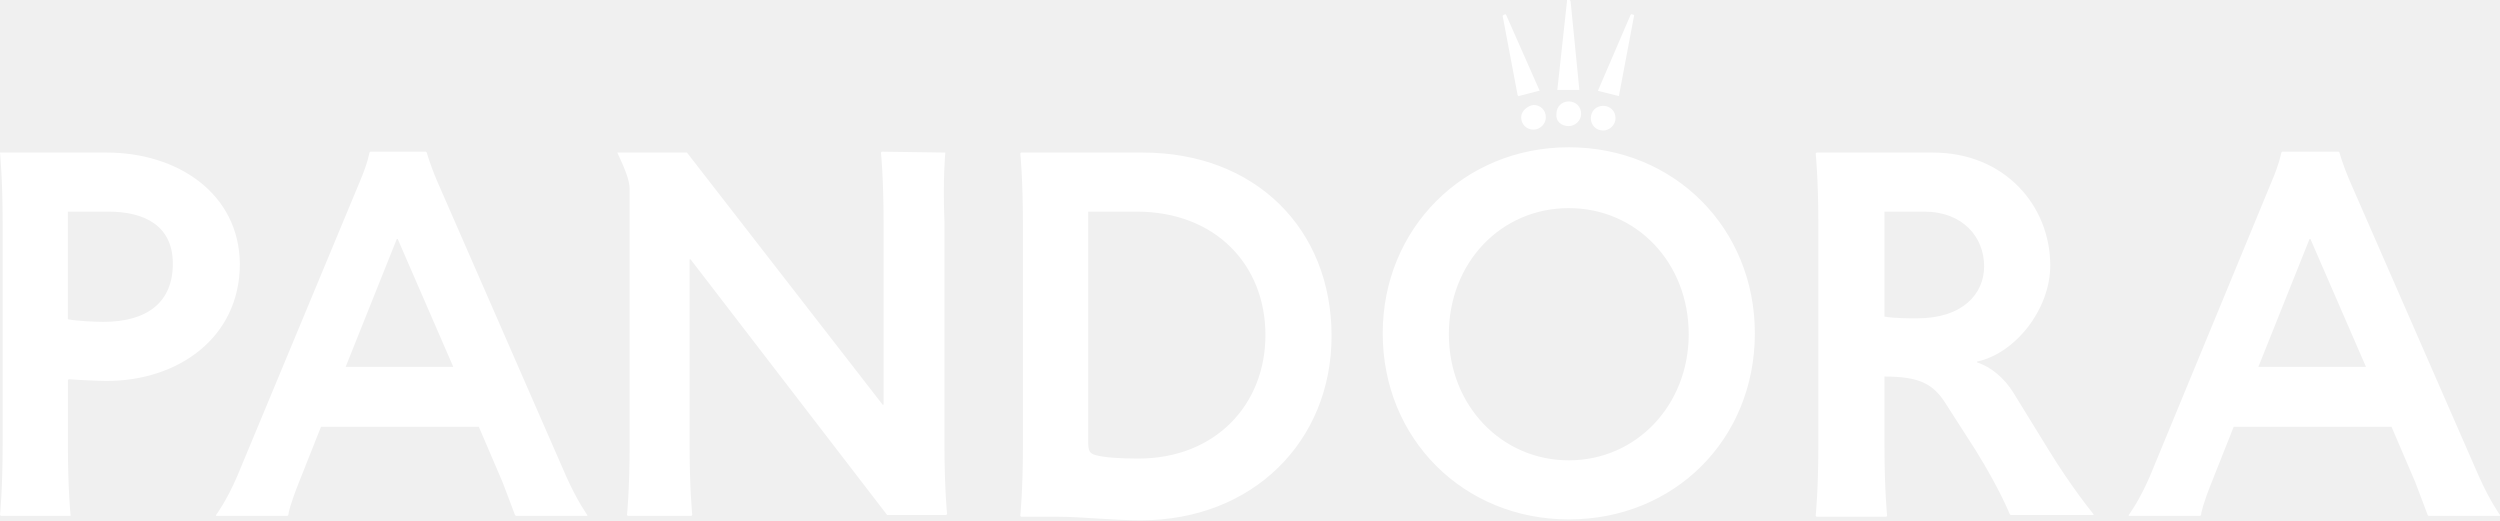
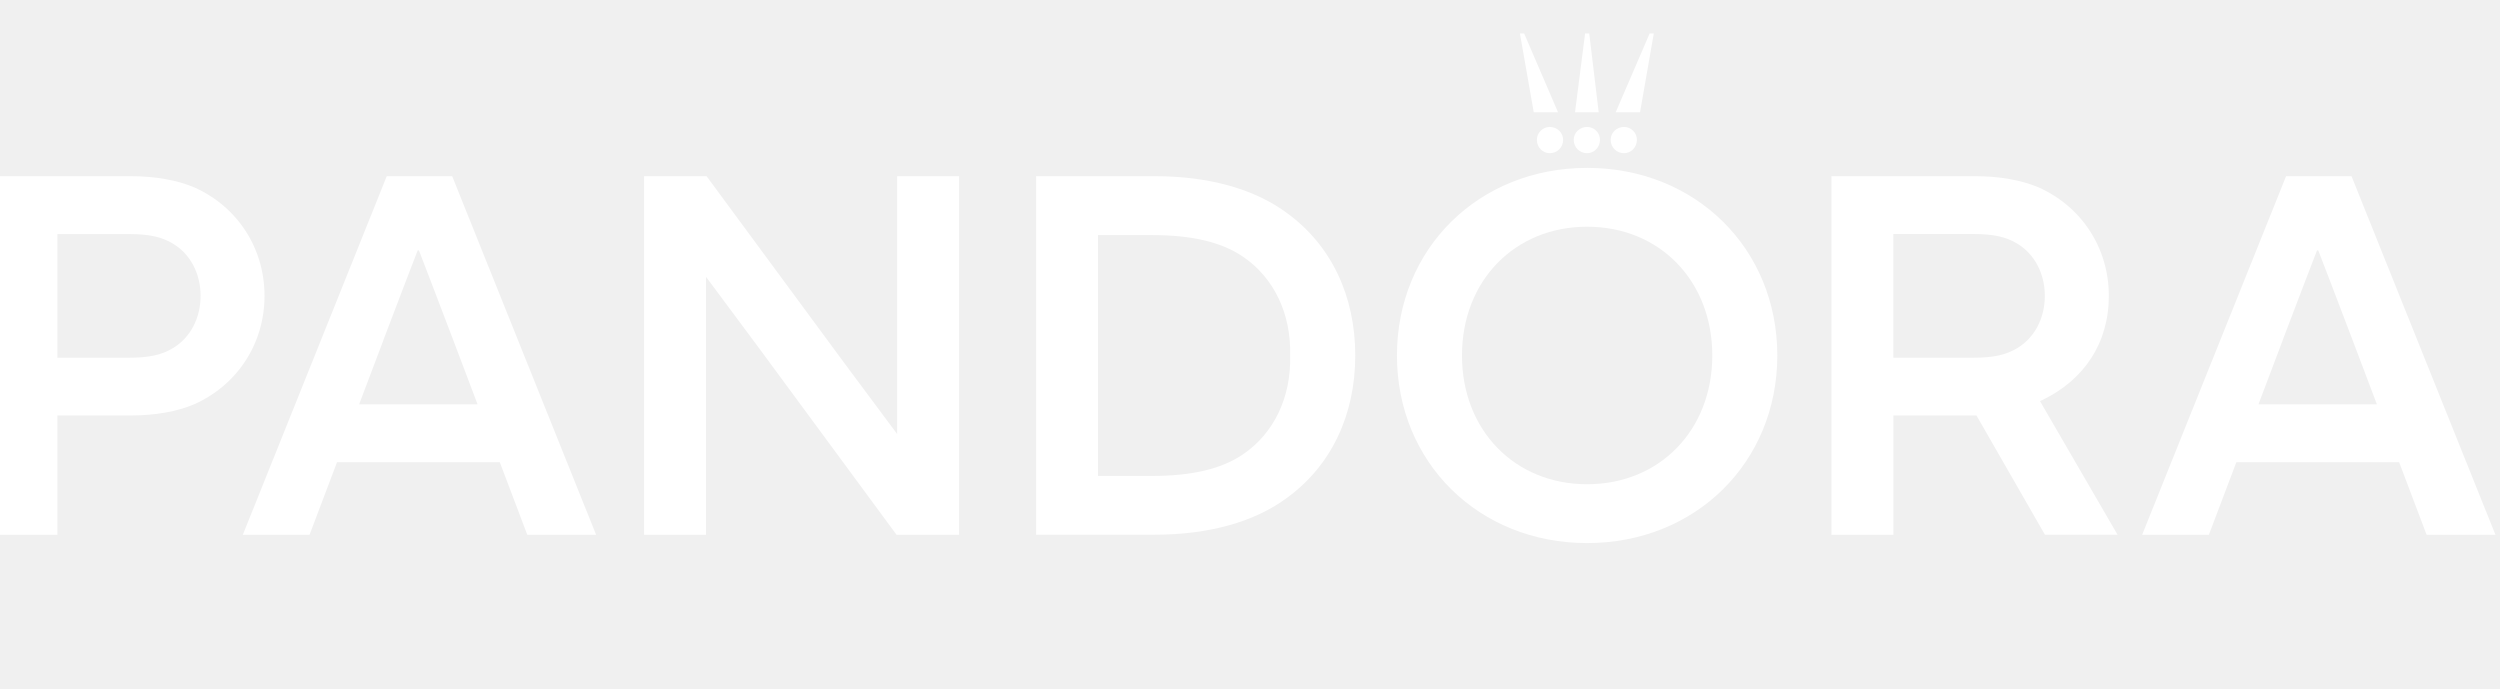
- <svg xmlns="http://www.w3.org/2000/svg" fill="#ffffff" id="sprite-logo" viewBox="0 0 300 62.434" version="1.1" width="300" height="62.434">
-   <path d="m 188.254,10.794 h 1.27 L 188.466,0.106 188.36,0 h -0.317 v 0.106 l -1.164,10.688 h 0.106 z m 6.032,0.741 v -0.106 l 1.799,-9.524 V 1.799 l -0.317,-0.106 -0.106,0.106 -3.915,9.101 z m -1.905,4.127 c 0.741,0 1.481,-0.635 1.481,-1.481 0,-0.847 -0.635,-1.481 -1.481,-1.481 -0.847,0 -1.481,0.635 -1.481,1.481 0,0.847 0.635,1.481 1.481,1.481 z m -4.127,-0.529 c 0.741,0 1.481,-0.635 1.481,-1.481 0,-0.847 -0.635,-1.481 -1.481,-1.481 -0.847,0 -1.481,0.635 -1.481,1.481 -0.106,0.952 0.635,1.481 1.481,1.481 z m -6.032,-3.598 2.434,-0.635 h 0.106 l -4.021,-9.101 -0.106,-0.106 -0.212,0.106 -0.106,0.106 1.799,9.524 z m 0.317,2.54 c 0,0.847 0.635,1.481 1.481,1.481 0.741,0 1.481,-0.635 1.481,-1.481 0,-0.847 -0.635,-1.481 -1.481,-1.481 -0.741,0.106 -1.481,0.741 -1.481,1.481 z M 12.804,18.307 H 0 c 0,0 0.317,3.069 0.317,8.36 V 53.439 C 0.317,58.73 0,61.799 0,61.799 l 0.106,0.106 H 8.466 v -0.106 c 0,0 -0.317,-3.069 -0.317,-8.36 v -7.831 l 0.106,-0.106 c 1.164,0.106 3.704,0.212 4.55,0.212 8.571,0 15.979,-5.185 15.979,-14.074 -0.106,-8.466 -7.513,-13.333 -15.979,-13.333 z m -0.423,20.317 c -0.952,0 -3.28,-0.106 -4.233,-0.317 V 25.397 h 4.868 c 4.339,0 7.725,1.693 7.725,6.243 0,4.55 -2.963,6.984 -8.36,6.984 z m 40.106,-16.825 c -0.952,-2.222 -1.27,-3.492 -1.27,-3.492 l -0.106,-0.106 h -6.667 l -0.106,0.106 c 0,0 -0.212,1.27 -1.164,3.492 L 28.466,57.143 c -1.27,2.963 -2.54,4.656 -2.54,4.656 v 0.106 h 8.571 l 0.106,-0.106 c 0,-0.212 0.212,-1.27 1.27,-3.915 l 2.646,-6.667 h 18.942 l 2.857,6.667 c 0.952,2.54 1.481,3.915 1.481,3.915 l 0.106,0.106 h 8.571 v -0.106 c 0,0 -1.164,-1.587 -2.54,-4.656 z M 41.481,44.021 47.619,28.677 h 0.106 l 6.667,15.344 z m 71.958,-25.714 -7.619,-0.106 -0.106,0.106 c 0,0 0.317,3.069 0.317,8.36 v 21.905 h -0.106 L 82.434,18.307 h -8.36 c 0.952,2.011 1.481,3.386 1.481,4.339 v 30.794 c 0,5.291 -0.317,8.36 -0.317,8.36 l 0.106,0.106 h 7.619 l 0.106,-0.106 c 0,0 -0.317,-3.069 -0.317,-8.36 V 31.111 h 0.106 l 23.598,30.688 h 7.09 l 0.106,-0.106 c 0,0 -0.317,-3.069 -0.317,-8.36 V 26.667 c -0.212,-5.291 0.106,-8.36 0.106,-8.36 z m 23.704,0 h -14.603 l -0.106,0.106 c 0,0 0.317,3.069 0.317,8.36 v 26.772 c 0,5.291 -0.317,8.36 -0.317,8.36 l 0.106,0.106 h 4.444 c 2.963,0 6.243,0.423 9.947,0.423 13.333,0 22.857,-9.418 22.857,-22.116 0,-12.91 -9.206,-22.011 -22.645,-22.011 z m -0.529,36.72 c -2.116,0 -4.021,-0.106 -5.185,-0.423 -0.635,-0.212 -0.847,-0.423 -0.847,-1.587 V 25.397 h 5.82 c 9.418,0 15.45,6.349 15.45,14.815 0,8.36 -6.032,14.815 -15.238,14.815 z m 51.64,-37.354 c -12.593,0 -22.328,9.735 -22.328,22.328 0,12.698 9.735,22.328 22.328,22.328 12.698,0 22.328,-9.63 22.328,-22.328 0,-12.593 -9.63,-22.328 -22.328,-22.328 z m 0,37.566 c -8.042,0 -14.392,-6.561 -14.392,-15.132 0,-8.571 6.243,-15.132 14.392,-15.132 8.148,0 14.392,6.561 14.392,15.132 0,8.466 -6.243,15.132 -14.392,15.132 z m 53.333,-8.148 c -1.058,-1.693 -2.646,-3.069 -4.339,-3.598 v -0.106 c 4.55,-0.952 8.783,-6.243 8.783,-11.534 0,-7.196 -5.503,-13.545 -14.074,-13.545 h -13.968 l -0.106,0.106 c 0,0 0.317,3.069 0.317,8.36 v 26.772 c 0,5.291 -0.317,8.36 -0.317,8.36 l 0.106,0.106 h 8.36 l 0.106,-0.106 c 0,0 -0.317,-3.069 -0.317,-8.36 v -8.36 c 4.127,0 5.82,0.847 7.302,3.175 l 3.598,5.608 c 2.963,4.762 4.127,7.725 4.127,7.725 l 0.106,0.106 h 9.947 v -0.106 c 0,0 -2.54,-3.069 -5.397,-7.725 z m -11.534,-8.889 c -0.952,0 -2.751,0 -3.915,-0.212 V 25.397 h 4.762 c 4.656,0 7.196,3.069 7.196,6.561 0,3.28 -2.54,6.243 -8.042,6.243 z m 67.407,18.942 -15.45,-35.344 c -0.952,-2.222 -1.27,-3.492 -1.27,-3.492 l -0.106,-0.106 h -6.772 l -0.106,0.106 c 0,0 -0.212,1.27 -1.164,3.492 l -14.603,35.344 c -1.27,2.963 -2.54,4.656 -2.54,4.656 v 0.106 h 8.571 l 0.106,-0.106 c 0,-0.212 0.212,-1.27 1.27,-3.915 l 2.646,-6.667 h 18.942 l 2.857,6.667 c 0.952,2.54 1.481,3.915 1.481,3.915 l 0.106,0.106 H 300 v -0.106 c 0,0 -1.164,-1.587 -2.54,-4.656 z m -26.455,-13.122 6.138,-15.344 h 0.106 l 6.667,15.344 z" style="text-align:center;stroke-width:1.058" id="path4" />
+ <svg xmlns="http://www.w3.org/2000/svg" fill="#ffffff" viewBox="0 0 672 185.164">
+   <g clip-path="url(#clip0_40064_1257)">
+     <path d="M15.431 96.156H34.628C40.059 96.156 43.496 95.406 46.513 93.56C51.138 90.781 53.917 85.534 53.917 79.537C53.917 73.54 51.157 68.274 46.513 65.513C43.496 63.667 40.059 62.917 34.628 62.917H15.431V96.174V96.156ZM-1.225 143.747V47.358H35.177C41.667 47.358 47.573 48.4 52.235 50.375C63.863 55.567 71.103 66.738 71.103 79.518C71.103 92.298 63.863 103.451 52.217 108.662C47.573 110.636 41.667 111.679 35.177 111.679H15.431V143.747H-1.225Z" fill="#ffffff" />
+     <path d="M103.117 91.293L96.535 108.68H128.367L121.785 91.293C118.201 81.785 112.606 67.305 112.606 67.305H112.277C112.277 67.305 106.683 81.785 103.099 91.293M141.732 143.747L134.345 124.239H90.593L83.207 143.747H65.271L103.958 47.358H121.547L160.234 143.747H141.732Z" fill="#ffffff" />
+     <path d="M240.991 143.747L204.096 93.67L189.78 74.417V143.747H173.124V47.358H189.926L226.84 97.436L241.156 116.67V47.358H257.794V143.747H240.991Z" fill="#ffffff" />
+     <path d="M295.146 127.932H309.681C320.414 127.932 328.403 126.031 334.126 122.118C342.445 116.469 347.071 106.797 346.796 95.553C347.071 84.345 342.445 74.655 334.126 69.006C328.403 65.093 320.395 63.191 309.681 63.191H295.146V127.951V127.932ZM278.508 143.747V47.358H310.394C325.003 47.358 337.362 50.832 346.138 57.414C357.858 66.025 364.293 79.555 364.293 95.553C364.293 111.551 357.839 125.08 346.138 133.673C337.362 140.255 325.003 143.729 310.394 143.729H278.508V143.747Z" fill="#ffffff" />
+     <path d="M426.621 60.943C407.131 60.943 392.98 75.496 392.98 95.553C392.98 115.61 407.131 130.163 426.621 130.163C446.111 130.163 460.262 115.61 460.262 95.553C460.262 75.496 446.111 60.943 426.621 60.943ZM426.621 145.978C397.477 145.978 375.501 124.294 375.501 95.553C375.501 66.812 397.477 45.128 426.621 45.128C455.764 45.128 477.741 66.793 477.741 95.553C477.741 124.312 455.764 145.978 426.621 145.978Z" fill="#ffffff" />
+     <path d="M530.378 96.156C535.808 96.156 539.246 95.406 542.262 93.56C546.888 90.781 549.649 85.534 549.649 79.537C549.649 73.54 546.888 68.274 542.244 65.495C539.227 63.649 535.79 62.899 530.36 62.899H508.932V96.156H530.378ZM549.685 143.747L531.274 111.679H508.95V143.747H492.294V47.358H530.927C537.435 47.358 543.323 48.4 547.985 50.375C559.613 55.567 566.853 66.738 566.853 79.518C566.853 92.298 560.143 102.153 548.936 107.547L548.351 107.821L569.193 143.729H549.667L549.685 143.747Z" fill="#ffffff" />
+     <path d="M613.658 91.293L607.076 108.68H638.907L632.325 91.293C628.742 81.785 623.147 67.305 623.147 67.305H622.818C622.818 67.305 617.223 81.785 613.64 91.293M652.272 143.747L644.886 124.239H601.134L593.748 143.747H575.812L614.499 47.358H632.088L670.775 143.747H652.272Z" fill="#ffffff" />
+     <path d="M430.076 37.577C430.076 35.62 428.431 34.121 426.621 34.121C424.665 34.121 423.019 35.62 423.019 37.577C423.019 39.679 424.665 41.178 426.621 41.178C428.413 41.178 430.076 39.679 430.076 37.577Z" fill="#ffffff" />
+     <path d="M426.072 9L423.366 30.172H429.729L427.188 9H426.072Z" fill="#ffffff" />
+     <path d="M440.004 37.577C440.004 35.62 438.359 34.121 436.549 34.121C434.592 34.121 432.947 35.62 432.947 37.577C432.947 39.679 434.592 41.178 436.549 41.178C438.34 41.178 440.004 39.679 440.004 37.577Z" fill="#ffffff" />
+     <path d="M443.423 9L434.3 30.172H440.845L444.538 9H443.423Z" fill="#ffffff" />
+     <path d="M413.11 37.577C413.11 39.679 414.755 41.178 416.565 41.178C418.521 41.178 420.167 39.679 420.167 37.577C420.167 35.62 418.521 34.121 416.565 34.121C414.773 34.121 413.11 35.62 413.11 37.577Z" fill="#ffffff" />
+     <path d="M408.557 9L412.268 30.172H418.796L409.691 9H408.557Z" fill="#ffffff" />
+   </g>
+   <defs>
+     <clipPath id="clip0_40064_1257">
+       <rect width="672" height="185.164" fill="#ffffff" />
+     </clipPath>
+   </defs>
</svg>
